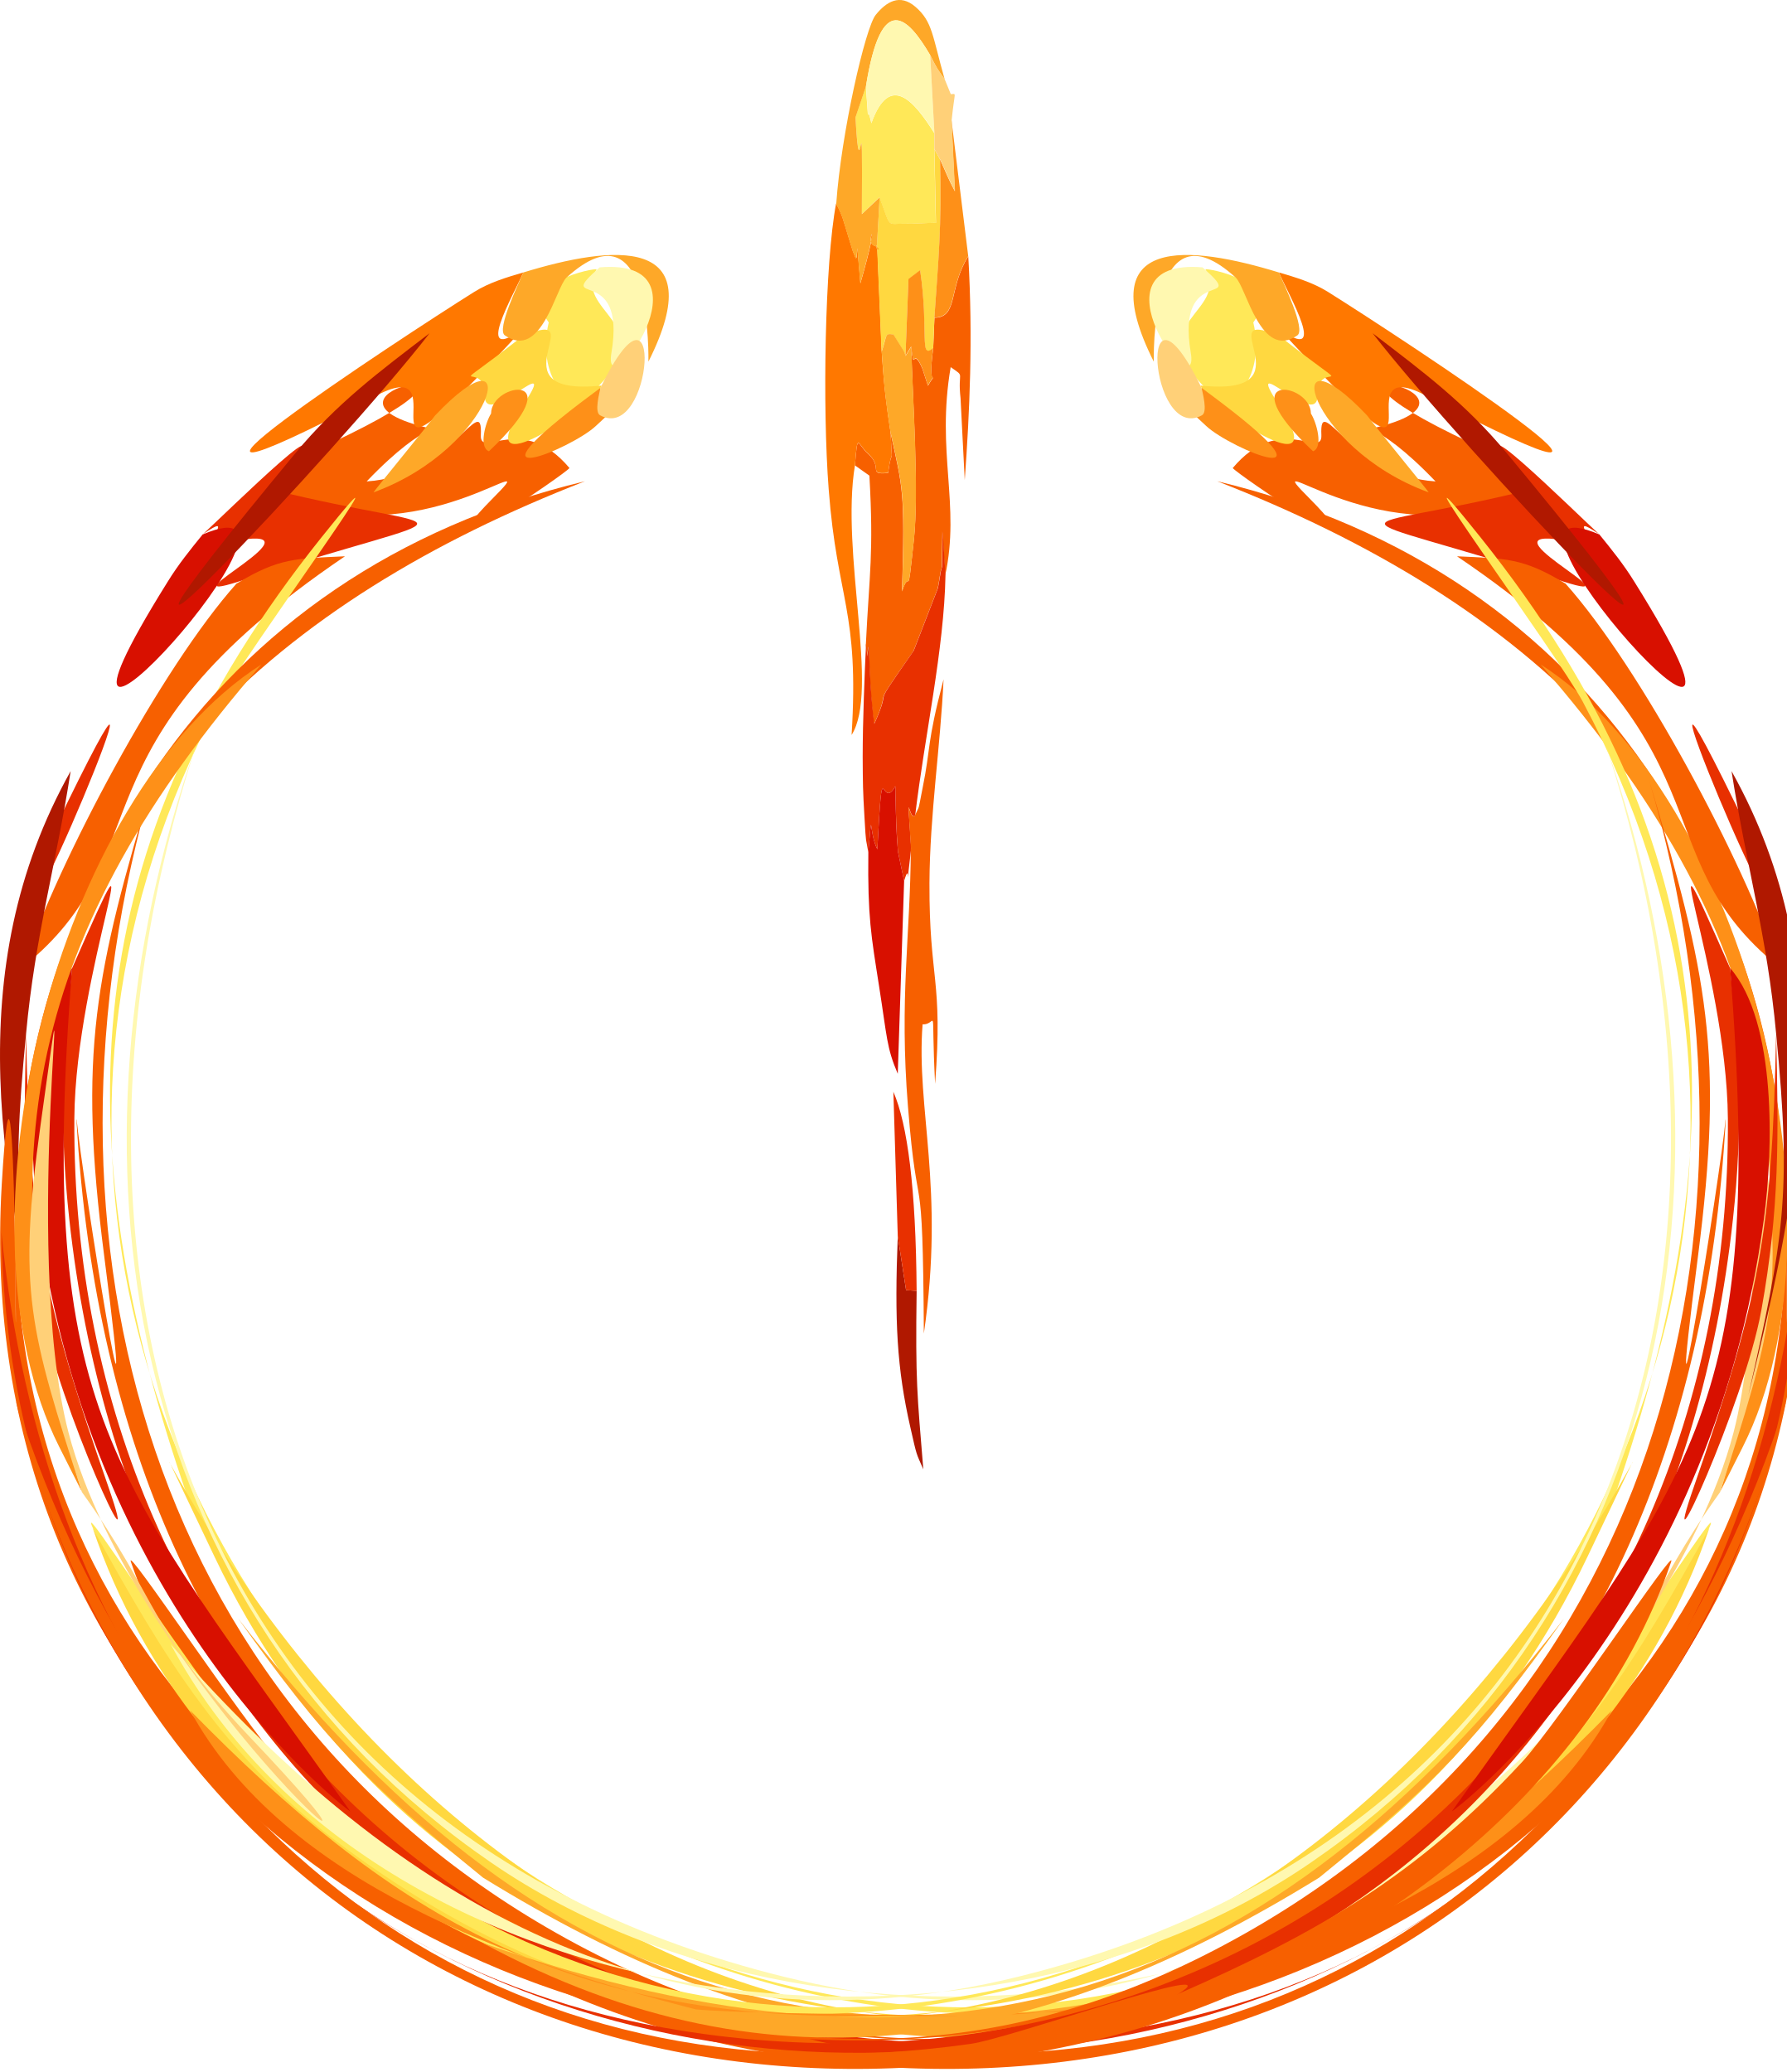
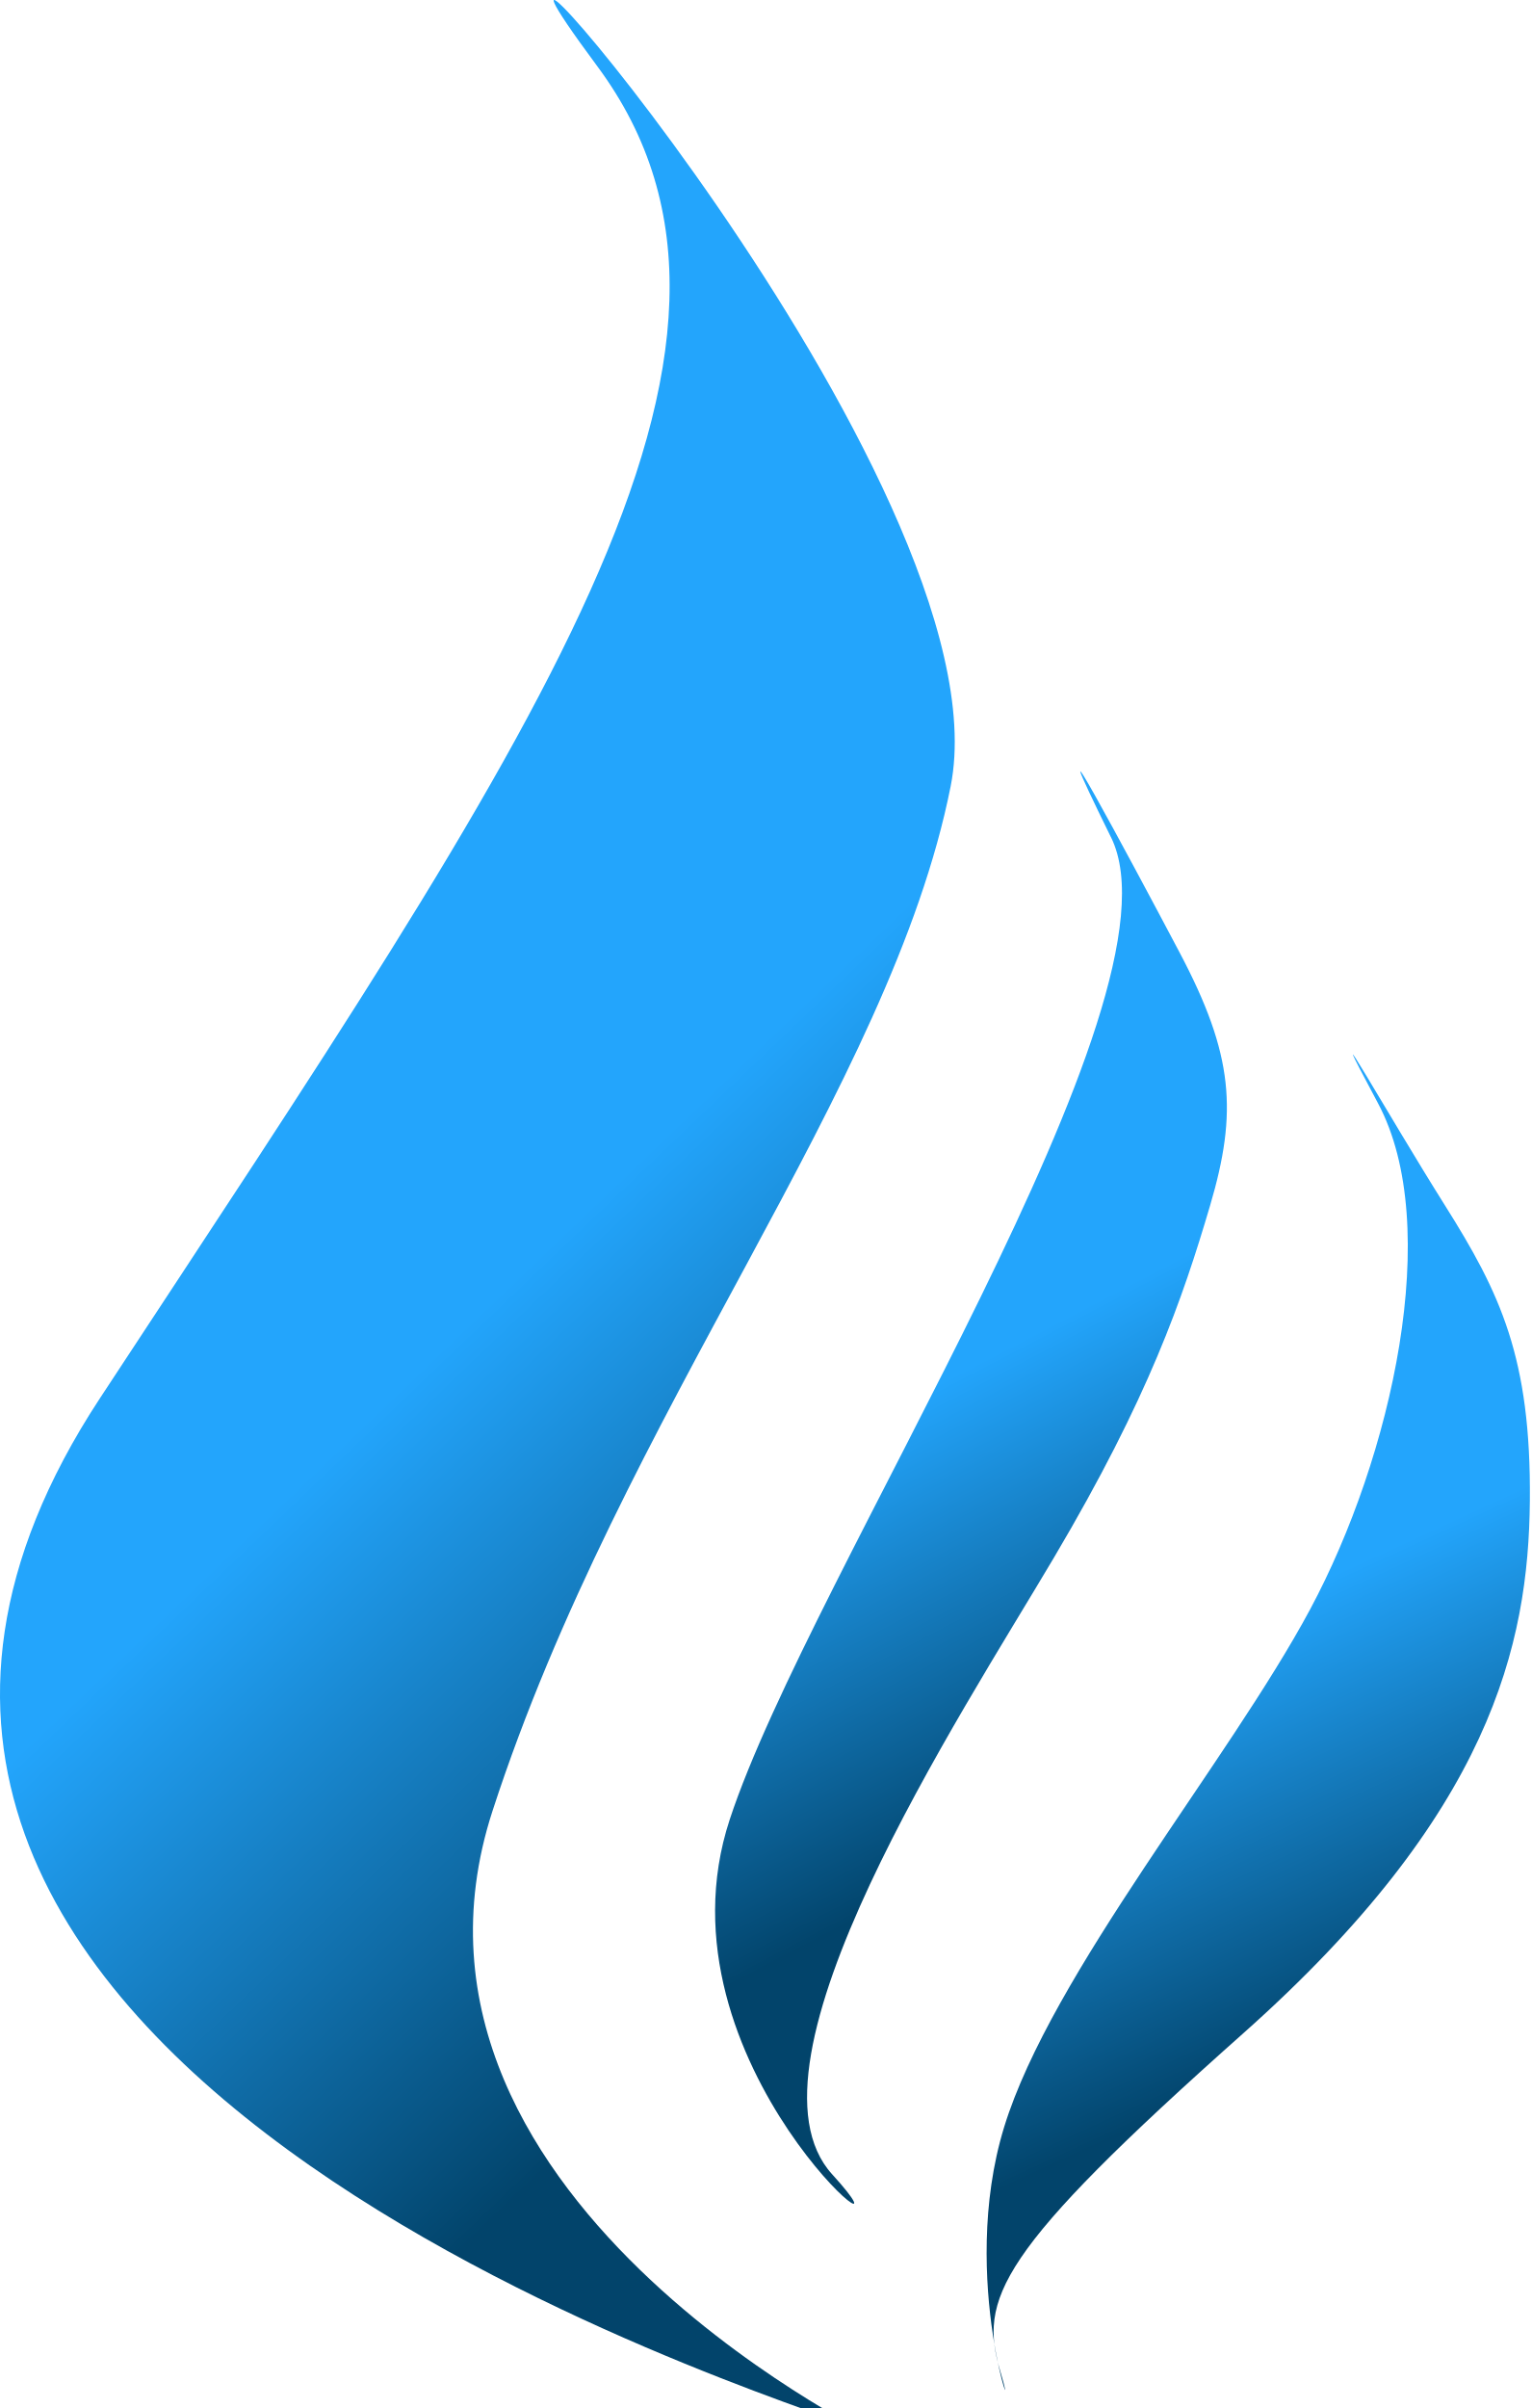
- <svg xmlns="http://www.w3.org/2000/svg" width="50" height="58" clip-rule="evenodd" fill-rule="evenodd" image-rendering="optimizeQuality" shape-rendering="geometricPrecision" text-rendering="geometricPrecision" version="1.1" xml:space="preserve" style="">
+ <svg xmlns="http://www.w3.org/2000/svg" width="35" height="55" style="">
  <rect id="backgroundrect" width="100%" height="100%" x="0" y="0" fill="none" stroke="none" class="" style="" />
  <defs>
-     <style type="text/css">
-    
-     .fil9 {fill:#B01800}
-     .fil4 {fill:#D81000}
-     .fil2 {fill:#E83000}
-     .fil0 {fill:#F76000}
-     .fil8 {fill:#FE9018}
-     .fil6 {fill:#FEA828}
-     .fil1 {fill:#FF7800}
-     .fil10 {fill:#FFD078}
-     .fil5 {fill:#FFD840}
-     .fil3 {fill:#FFE858}
-     .fil7 {fill:#FFF8B0}
-    
-   </style>
+     <linearGradient id="f" x1="0.719" x2="0.781" y1="0.375" y2="0.707">
+       <stop stop-color="#23a5fc" offset="0" />
+       <stop stop-color="#02446b" offset="1" />
+     </linearGradient>
+     <linearGradient id="d" x1="0.602" y1="0.637" y2="1">
+       <stop stop-color="#008cff" offset="0" />
+       <stop stop-color="#023863" offset="1" />
+     </linearGradient>
+     <linearGradient id="e" x1="0.734" x2="0.859" y1="0.453" y2="0.785">
+       <stop stop-color="#23a5fc" offset="0" />
+       <stop stop-color="#02446b" offset="1" />
+     </linearGradient>
  </defs>
  <g class="currentLayer" style="">
-     <g class="" id="svg_72">
-       <path class="fil0" d="m8.651,12.687 c6.875,-3.097 -0.617,-1.707 3.24,-0.73 c0.557,0.143 0.143,-0.33 -1.628,1.519 c2.362,-0.148 3.255,-2.575 3.196,-1.297 c-0.03,0.686 1.154,-0.656 2.481,0.922 c-0.094,0.148 -4.36,3.087 -2.18,0.883 c1.672,-1.687 -1.746,1.48 -5.45,0.059 c-0.972,-0.375 -0.128,-0.878 0.345,-1.356 z" id="svg_1" />
-       <path class="fil1" d="m14.648,7.627 c-0.281,0.646 -1.425,2.604 -0.005,1.573 c-5.272,5.741 -1.539,0.533 -4.103,1.869 c-8.503,4.424 0.705,-1.628 2.737,-2.9 c0.419,-0.261 0.898,-0.404 1.371,-0.543 z" id="svg_2" />
-       <path class="fil2" d="m5.672,14.961 c0.572,-0.518 4.542,-4.439 1.943,-1.253 c5.292,1.312 5.845,0.399 -0.932,2.57 c-2.293,0.735 2.767,-1.711 -0.286,-1.105 c-0.922,0.182 0.286,-0.898 -0.725,-0.217 z" id="svg_3" />
-       <path class="fil0" d="m6.628,16.332 c1.194,-0.725 1.667,-0.695 3.028,-0.76 c-7.941,5.371 -5.006,8.266 -9.016,11.497 c1.006,-2.989 3.872,-8.375 5.983,-10.737 z" id="svg_4" />
-       <path class="fil3" d="m15.363,9.032 c-0.858,-1.159 1.287,-1.529 1.337,-1.494 c-0.676,1.189 1.78,1.475 0.069,3.255 c-0.912,0.947 -1.746,-0.365 -1.411,-1.761 z" id="svg_5" />
-       <path class="fil4" d="m5.672,14.961 c4.094,-1.741 -5.978,9.332 -0.981,1.327 c0.301,-0.488 0.621,-0.883 0.981,-1.327 z" id="svg_6" />
-       <path class="fil5" d="m14.643,9.402 c2.032,-0.853 -0.952,1.716 2.195,1.391 c-0.109,0.498 -3.847,3.063 -2.195,0.547 c1.09,-1.657 -1.08,0.725 -1.075,-0.266 c0.005,-1.144 -1.386,0.256 1.075,-1.677 z" id="svg_7" />
-       <path class="fil6" d="m14.648,7.627 c2.476,-0.76 5.302,-1.085 3.502,2.496 c-0.005,-0.02 0.133,-4.562 -2.293,-2.353 c-0.301,0.276 -0.7,2.328 -1.726,1.618 c-0.242,-0.168 0.39,-1.46 0.518,-1.761 z" id="svg_8" />
-       <path class="fil7" d="m16.784,7.484 c3.3,-0.276 0.054,4.039 0.33,2.392 c0.434,-2.565 -1.662,-1.213 -0.33,-2.392 z" id="svg_9" />
-       <path class="fil6" d="m12.177,11.632 c2.525,-2.668 1.726,0.893 -1.721,2.15 c0,-0.025 1.583,-1.953 1.721,-2.15 z" id="svg_10" />
-       <path class="fil8" d="m16.808,10.852 c-0.079,1.771 1.864,-0.829 -0.128,1.07 c-0.686,0.651 -4.03,2.022 -0.084,-0.908 c0.069,-0.054 0.138,-0.104 0.212,-0.158 z" id="svg_11" />
-       <path class="fil9" d="m12.024,9.328 c-2.471,3.196 -11.941,13.238 -3.753,3.354 c1.154,-1.391 2.333,-2.269 3.753,-3.354 z" id="svg_12" />
-       <path class="fil2" d="m1.479,23.306 c4.533,-9.42 -2.259,6.806 0,0 z" id="svg_13" />
-       <path class="fil10" d="m16.808,10.852 c1.815,-3.704 1.475,1.573 -0.01,0.774 c-0.168,-0.089 -0.02,-0.621 0.01,-0.774 z" id="svg_14" />
-       <path class="fil8" d="m13.745,11.577 c0.005,-0.888 2.333,-1.198 -0.059,1.055 c-0.296,-0.109 -0.094,-0.819 0.059,-1.055 z" id="svg_15" />
-       <path class="fil0" d="m2.145,31.335 c0.143,1.583 1.8,11.802 0.774,3.842 c-0.735,-5.697 -0.266,-7.896 1.371,-13.351 c-3.763,12.784 -0.143,26.352 12.138,32.749 c6.446,3.354 12.552,3.137 19.176,0.513 c-1.997,0.547 -3.556,1.051 -5.637,1.361 c12.089,-2.757 21.218,-11.516 19.906,-24.517 c-0.972,-9.608 -7.255,-15.132 -15.802,-18.461 c10.653,2.555 16,11.442 15.945,22.017 c-0.035,6.283 -0.035,-9.292 0.38,-2.333 c1.711,28.976 -46.194,35.442 -48.256,-1.815 z" id="svg_16" />
-       <path class="fil2" d="m2.017,27.104 c2.417,-5.494 0.094,0.049 0.064,4.202 c-0.109,16.305 12.907,27.792 28.685,25.627 c12.084,-1.657 18.51,-10.939 19.64,-22.446 c-0.518,28.976 -44.897,32.379 -48.468,-0.37 c-0.281,-2.57 -0.187,-4.459 0.079,-7.013 z" id="svg_17" />
-       <path class="fil0" d="m17.479,55.828 c-1.687,-1.041 4.656,1.228 5.8,1.386 c13.262,1.869 22.742,-5.677 26.717,-17.997 c-3.502,14.264 -16.449,21.213 -30.298,17.869 c-6.757,-1.633 -13.726,-6.629 -16.034,-13.366 c-0.192,-0.562 3.166,4.518 4.177,5.608 c2.935,3.171 5.736,4.789 9.642,6.496 z" id="svg_18" />
-       <path class="fil3" d="m5.257,41.925 c-3.497,-10.106 -3.147,-18.264 3.739,-26.88 c3.048,-3.808 -2.17,3.309 -2.856,4.592 c-12.291,23.057 15.576,48.3 35.97,30.609 c2.427,-2.101 8.493,-12.375 4.399,-4.986 c-8.878,16.029 -31.24,14.14 -40.448,-1.928 l-0.809,-1.411 z" id="svg_19" />
-       <path class="fil4" d="m2.017,27.104 c-0.977,12.572 0.991,14.012 7.788,23.6 c0.044,0.064 -7.235,-5.366 -8.735,-16.601 c-0.252,-1.874 -0.37,-5.489 0.947,-7.004 z" id="svg_20" />
-       <path class="fil5" d="m4.739,40.928 c7.64,13.839 22.12,21.025 35.975,10.846 c3.443,-2.53 5.115,-5.346 7.132,-9.001 c-5.613,16.532 -32.892,19.575 -41.839,0.809 l-1.263,-2.653 z" id="svg_21" />
-       <path class="fil7" d="m5.469,20.919 c-4.868,15.102 -0.035,30.332 16.458,34.411 c9.835,2.432 17.445,-2.116 23.733,-9.302 c-5.558,10.352 -22.12,12.833 -31.911,6.111 c-10.367,-7.117 -12.237,-19.906 -8.281,-31.22 z" id="svg_22" />
-       <path class="fil6" d="m13.519,52.558 c-3.26,-2.649 -4.409,-3.822 -6.851,-7.25 c8.365,10.811 17.297,13.603 30.268,9.08 c-8.256,4.454 -15.719,2.92 -23.418,-1.83 z" id="svg_23" />
-       <path class="fil8" d="m48.147,41.767 c2.841,-9.386 1.416,-15.743 -5.021,-23.166 c5.751,3.689 8.779,15.704 5.657,21.898 l-0.641,1.272 z" id="svg_24" />
-       <path class="fil9" d="m0.73,28.938 c-0.444,4.518 -0.207,5.751 0.779,10.126 c-1.485,-5.958 -2.668,-11.876 0.469,-17.479 c-0.409,2.634 -0.996,4.607 -1.248,7.349 z" id="svg_25" />
-       <path class="fil2" d="m0.73,28.938 c0.113,5.583 0.469,7.408 2.298,12.666 c1.075,3.092 -1.411,-2.298 -1.884,-4.927 c-0.513,-2.846 -0.483,-4.878 -0.414,-7.738 z" id="svg_26" />
-       <path class="fil10" d="m48.147,41.767 c-2.15,3.009 -1.904,3.911 -4.676,6.831 c-6.131,6.451 3.235,-1.568 5.05,-8.493 c1.371,-5.248 -0.286,-16.281 0.779,-8.651 c0.656,4.685 0.306,5.78 -1.154,10.313 z" id="svg_27" />
-       <path class="fil8" d="m30.963,56.247 c-1.845,0.182 -12.37,0.182 -4.36,0.187 c8.143,0.005 12.976,-2.895 18.515,-8.557 c-2.624,4.824 -9.105,7.073 -14.155,8.37 z" id="svg_28" />
-       <path class="fil0" d="m24.236,18.034 c0.099,-2.012 0.222,-2.53 0.099,-4.72 l-0.404,-0.286 c0.074,-0.967 0.069,-0.587 0.365,-0.326 c0.439,0.39 -0.03,0.597 0.562,0.538 c0.123,-0.878 0.123,0.015 0.069,-1.129 c0.335,1.554 0.409,1.583 0.321,4.444 c0.242,-0.735 0.133,0.429 0.33,-1.43 c0.148,-1.371 -0.03,-3.911 -0.074,-5.42 c0.094,0.799 0.03,-0.059 0.316,0.621 l0.153,0.473 c0.335,-0.577 -0.035,0.321 0.148,-1.046 l0.035,-0.858 c0.676,-0.01 0.38,-0.819 0.947,-1.721 c0.133,2.318 0.039,4.345 -0.099,6.264 l-0.118,-2.293 c-0.089,-0.789 0.148,-0.572 -0.276,-0.868 c-0.409,2.387 0.276,3.847 -0.153,5.83 l-0.079,-1.233 c-0.03,1.628 0.015,0.612 -0.089,1.361 c-0.01,0.079 -0.03,0.173 -0.044,0.242 l-0.676,1.746 c-1.322,1.894 -0.538,0.789 -1.105,2.052 c-0.182,-1.371 -0.113,-2.762 -0.192,-1.909 c-0.005,0.069 -0.025,-0.227 -0.039,-0.326 z" id="svg_29" />
-       <path class="fil1" d="m23.407,5.703 c0.187,0.345 0.197,0.464 0.365,1.001 l0.099,0.321 c0.01,0.035 0.039,0.089 0.049,0.118 c0.138,0.439 0.005,-1.129 0.163,0.789 c0.621,-2.16 0.128,-1.159 0.37,-1.065 c0.326,0.128 0.005,0.187 0.099,-0.025 l0.128,3.004 c0.074,1.11 0.133,1.485 0.247,2.259 c0.054,1.144 0.054,0.252 -0.069,1.129 c-0.592,0.059 -0.123,-0.148 -0.562,-0.538 c-0.296,-0.261 -0.291,-0.641 -0.365,0.326 c-0.409,2.456 0.69,6.313 -0.094,7.551 c0.217,-3.502 -0.404,-3.763 -0.641,-6.87 c-0.178,-2.288 -0.109,-6.338 0.207,-8.01 z" id="svg_30" />
-       <path class="fil2" d="m24.305,23.863 c-0.074,-0.459 -0.059,-0.138 -0.109,-1.006 c-0.044,-0.755 -0.044,-0.878 -0.049,-1.677 c0,-0.972 0.054,-2.353 0.094,-3.152 c0.015,0.099 0.035,0.395 0.039,0.326 c0.074,-0.853 0.01,0.538 0.192,1.909 c0.567,-1.263 -0.212,-0.158 1.105,-2.052 l0.676,-1.746 c0.015,-0.069 0.03,-0.168 0.044,-0.242 c0.104,-0.75 0.059,0.266 0.089,-1.361 l0.079,1.233 c-0.039,2.096 -0.587,4.523 -0.848,6.727 c-0.178,0.217 -0.247,-1.09 -0.113,0.927 c-0.187,1.568 0.005,0.227 -0.197,0.912 l-0.173,-0.824 c-0.044,-0.607 -0.054,-0.819 -0.074,-1.83 c-0.404,0.75 -0.345,-1.149 -0.503,1.766 c-0.242,-0.469 -0.128,-1.297 -0.252,0.089 z" id="svg_31" />
-       <path class="fil0" d="m25.499,23.75 c-0.128,-2.012 -0.064,-0.71 0.113,-0.927 c0.143,-0.326 0.069,-0.044 0.212,-0.764 c0.237,-1.164 0.104,-1.203 0.587,-3.043 c-0.089,1.899 -0.385,3.788 -0.395,5.701 c-0.01,2.718 0.385,2.673 0.158,5.623 c-0.123,-2.427 0.079,-1.637 -0.35,-1.667 c-0.187,2.362 0.631,4.567 0.035,8.656 c-0.03,-5.184 -0.168,-2.885 -0.444,-6.348 c-0.247,-3.053 0.069,-4.779 0.079,-7.23 z" id="svg_32" />
-       <path class="fil3" d="m24.621,5.521 l-0.498,0.469 c0.025,-4.034 -0.039,-0.227 -0.178,-2.708 l0.291,-0.858 c0.118,1.539 -0.015,0.252 0.153,1.026 c0.518,-1.435 1.198,-0.621 1.761,0.276 v0.449 l0.044,2.062 c-0.286,0 -0.572,0.03 -0.858,0.025 c-0.538,-0.01 -0.39,0.158 -0.72,-0.74 z" id="svg_33" />
-       <path class="fil4" d="m24.305,23.863 c0.123,-1.381 0.01,-0.557 0.252,-0.089 c0.158,-2.915 0.099,-1.016 0.503,-1.766 c0.02,1.011 0.025,1.223 0.074,1.83 l0.173,0.824 l-0.178,5.396 c-0.316,-0.74 -0.296,-1.011 -0.523,-2.451 c-0.222,-1.42 -0.321,-1.928 -0.301,-3.743 z" id="svg_34" />
-       <path class="fil5" d="m24.547,6.843 l0.074,-1.322 c0.33,0.898 0.182,0.73 0.72,0.74 c0.286,0.005 0.572,-0.025 0.858,-0.025 l-0.044,-2.062 l0.158,0.291 c0.049,1.899 -0.044,2.792 -0.158,4.429 l-0.035,0.858 c-0.399,0.34 -0.118,-0.459 -0.365,-2.18 l-0.326,0.247 l-0.084,2.15 c-0.015,-0.044 -0.039,-0.118 -0.049,-0.138 l-0.291,-0.464 c-0.256,-0.035 -0.163,-0.005 -0.33,0.483 l-0.128,-3.004 z" id="svg_35" />
-       <path class="fil6" d="m23.407,5.703 c0.138,-1.973 0.814,-4.932 1.105,-5.287 c0.291,-0.36 0.671,-0.607 1.115,-0.222 c0.478,0.414 0.469,0.809 0.814,2.022 c-0.173,-0.227 -0.242,-0.345 -0.404,-0.671 c-0.617,-1.055 -1.366,-1.845 -1.8,0.883 l-0.291,0.858 c0.133,2.481 0.202,-1.327 0.178,2.708 l0.498,-0.469 l-0.074,1.322 c-0.094,0.207 0.232,0.153 -0.099,0.025 c-0.242,-0.099 0.247,-1.095 -0.37,1.065 c-0.158,-1.924 -0.025,-0.35 -0.163,-0.789 c-0.01,-0.03 -0.035,-0.084 -0.049,-0.118 l-0.099,-0.321 c-0.168,-0.538 -0.178,-0.656 -0.365,-1.001 z" id="svg_36" />
-       <path class="fil7" d="m24.236,2.424 c0.434,-2.723 1.179,-1.933 1.8,-0.883 l0.118,2.18 c-0.562,-0.898 -1.248,-1.711 -1.761,-0.276 c-0.168,-0.774 -0.039,0.513 -0.153,-1.026 z" id="svg_37" />
-       <path class="fil6" d="m24.926,12.105 c-0.118,-0.774 -0.173,-1.149 -0.247,-2.259 c0.168,-0.488 0.069,-0.518 0.33,-0.483 l0.291,0.464 c0.01,0.02 0.035,0.094 0.049,0.138 l0.158,-0.261 c0.044,1.509 0.222,4.044 0.074,5.42 c-0.202,1.859 -0.089,0.695 -0.33,1.43 c0.089,-2.861 0.015,-2.89 -0.321,-4.444 z" id="svg_38" />
-       <path class="fil8" d="m26.312,4.46 c0.168,0.375 0.232,0.552 0.414,0.893 l-0.094,-1.993 l0.469,3.808 c-0.567,0.903 -0.276,1.711 -0.947,1.721 c0.113,-1.637 0.207,-2.53 0.158,-4.429 z" id="svg_39" />
-       <path class="fil9" d="m25.129,34.605 l0.232,1.509 l0.296,0.02 c-0.035,2.55 0.015,2.885 0.187,4.996 c-0.207,-0.478 -0.173,-0.34 -0.36,-1.164 c-0.38,-1.662 -0.449,-2.984 -0.355,-5.361 z" id="svg_40" />
-       <path class="fil2" d="m25.129,34.605 l-0.123,-4.044 c0.395,0.908 0.631,2.688 0.651,5.573 l-0.296,-0.02 l-0.232,-1.509 z" id="svg_41" />
-       <path class="fil10" d="m26.312,4.46 l-0.158,-0.291 v-0.449 l-0.118,-2.18 c0.158,0.326 0.232,0.444 0.404,0.671 l0.173,0.424 c0.173,0 0.109,-0.109 0.025,0.725 l0.094,1.993 c-0.178,-0.34 -0.247,-0.518 -0.414,-0.893 z" id="svg_42" />
-       <path class="fil8" d="m25.503,9.698 l-0.158,0.261 l0.084,-2.15 l0.326,-0.247 c0.252,1.721 -0.035,2.52 0.365,2.18 c-0.178,1.366 0.187,0.469 -0.148,1.046 l-0.153,-0.473 c-0.281,-0.676 -0.222,0.178 -0.316,-0.621 z" id="svg_43" />
-       <path class="fil0" d="m41.794,12.687 c-6.875,-3.097 0.617,-1.707 -3.24,-0.73 c-0.557,0.143 -0.143,-0.33 1.628,1.519 c-2.362,-0.148 -3.255,-2.575 -3.196,-1.297 c0.03,0.686 -1.154,-0.656 -2.481,0.922 c0.094,0.148 4.36,3.087 2.18,0.883 c-1.672,-1.687 1.746,1.48 5.45,0.059 c0.972,-0.375 0.128,-0.878 -0.345,-1.356 z" id="svg_44" />
-       <path class="fil1" d="m35.797,7.627 c0.281,0.646 1.425,2.604 0.005,1.573 c5.272,5.741 1.539,0.533 4.103,1.869 c8.503,4.424 -0.705,-1.628 -2.737,-2.9 c-0.419,-0.261 -0.898,-0.404 -1.371,-0.543 z" id="svg_45" />
-       <path class="fil2" d="m44.768,14.961 c-0.572,-0.518 -4.542,-4.439 -1.943,-1.253 c-5.292,1.312 -5.845,0.399 0.932,2.57 c2.293,0.735 -2.767,-1.711 0.286,-1.105 c0.922,0.182 -0.286,-0.898 0.725,-0.217 z" id="svg_46" />
-       <path class="fil0" d="m43.811,16.332 c-1.194,-0.725 -1.667,-0.695 -3.028,-0.76 c7.941,5.371 5.006,8.266 9.016,11.497 c-1.006,-2.989 -3.872,-8.375 -5.983,-10.737 z" id="svg_47" />
-       <path class="fil3" d="m35.077,9.032 c0.858,-1.159 -1.287,-1.529 -1.337,-1.494 c0.676,1.189 -1.78,1.475 -0.069,3.255 c0.912,0.947 1.746,-0.365 1.411,-1.761 z" id="svg_48" />
-       <path class="fil4" d="m44.768,14.961 c-4.094,-1.741 5.978,9.332 0.981,1.327 c-0.301,-0.488 -0.621,-0.883 -0.981,-1.327 z" id="svg_49" />
-       <path class="fil5" d="m35.802,9.402 c-2.032,-0.853 0.952,1.716 -2.195,1.391 c0.109,0.498 3.847,3.063 2.195,0.547 c-1.09,-1.657 1.08,0.725 1.075,-0.266 c-0.005,-1.144 1.386,0.256 -1.075,-1.677 z" id="svg_50" />
-       <path class="fil6" d="m35.797,7.627 c-2.476,-0.76 -5.302,-1.085 -3.502,2.496 c0.005,-0.02 -0.133,-4.562 2.293,-2.353 c0.301,0.276 0.7,2.328 1.726,1.618 c0.242,-0.168 -0.39,-1.46 -0.518,-1.761 z" id="svg_51" />
-       <path class="fil7" d="m33.661,7.484 c-3.3,-0.276 -0.054,4.039 -0.33,2.392 c-0.434,-2.565 1.662,-1.213 0.33,-2.392 z" id="svg_52" />
-       <path class="fil6" d="m38.268,11.632 c-2.525,-2.668 -1.726,0.893 1.721,2.15 c0,-0.025 -1.583,-1.953 -1.721,-2.15 z" id="svg_53" />
-       <path class="fil8" d="m33.632,10.852 c0.079,1.771 -1.864,-0.829 0.128,1.07 c0.686,0.651 4.03,2.022 0.084,-0.908 c-0.069,-0.054 -0.138,-0.104 -0.212,-0.158 z" id="svg_54" />
-       <path class="fil9" d="m38.421,9.328 c2.471,3.196 11.941,13.238 3.753,3.354 c-1.154,-1.391 -2.333,-2.269 -3.753,-3.354 z" id="svg_55" />
-       <path class="fil2" d="m48.965,23.306 c-4.533,-9.42 2.259,6.806 0,0 z" id="svg_56" />
-       <path class="fil10" d="m33.632,10.852 c-1.815,-3.704 -1.475,1.573 0.01,0.774 c0.168,-0.089 0.02,-0.621 -0.01,-0.774 z" id="svg_57" />
-       <path class="fil8" d="m36.694,11.577 c-0.005,-0.888 -2.333,-1.198 0.059,1.055 c0.296,-0.109 0.094,-0.819 -0.059,-1.055 z" id="svg_58" />
-       <path class="fil0" d="m48.3,31.335 c-0.143,1.583 -1.8,11.802 -0.774,3.842 c0.735,-5.697 0.266,-7.896 -1.371,-13.351 c3.763,12.784 0.143,26.352 -12.138,32.749 c-6.446,3.354 -12.552,3.137 -19.176,0.513 c1.997,0.547 3.556,1.051 5.637,1.361 c-12.089,-2.757 -21.218,-11.516 -19.906,-24.517 c0.972,-9.608 7.255,-15.132 15.802,-18.461 c-10.653,2.555 -16,11.442 -15.945,22.017 c0.035,6.283 0.035,-9.292 -0.38,-2.333 c-1.711,28.976 46.194,35.442 48.256,-1.815 z" id="svg_59" />
-       <path class="fil2" d="m48.428,27.104 c-2.417,-5.494 -0.094,0.049 -0.064,4.202 c0.109,16.305 -12.907,27.792 -28.685,25.627 c-12.084,-1.657 -18.51,-10.939 -19.64,-22.446 c0.518,28.976 44.897,32.379 48.468,-0.37 c0.281,-2.57 0.187,-4.459 -0.079,-7.013 z" id="svg_60" />
-       <path class="fil0" d="m32.961,55.828 c1.687,-1.041 -4.656,1.228 -5.8,1.386 c-13.262,1.869 -22.742,-5.677 -26.717,-17.997 c3.502,14.264 16.449,21.213 30.298,17.869 c6.757,-1.633 13.726,-6.629 16.034,-13.366 c0.192,-0.562 -3.166,4.518 -4.177,5.608 c-2.935,3.171 -5.736,4.789 -9.642,6.496 z" id="svg_61" />
-       <path class="fil3" d="m45.183,41.925 c3.497,-10.106 3.147,-18.264 -3.739,-26.88 c-3.048,-3.808 2.17,3.309 2.856,4.592 c12.291,23.057 -15.576,48.3 -35.97,30.609 c-2.427,-2.101 -8.493,-12.375 -4.399,-4.986 c8.878,16.029 31.24,14.14 40.448,-1.928 l0.809,-1.411 z" id="svg_62" />
-       <path class="fil4" d="m48.428,27.104 c0.977,12.572 -0.991,14.012 -7.788,23.6 c-0.044,0.064 7.235,-5.366 8.735,-16.601 c0.252,-1.874 0.37,-5.489 -0.947,-7.004 z" id="svg_63" />
-       <path class="fil5" d="m45.7,40.928 c-7.64,13.839 -22.12,21.025 -35.975,10.846 c-3.443,-2.53 -5.115,-5.346 -7.132,-9.001 c5.613,16.532 32.892,19.575 41.839,0.809 l1.263,-2.653 z" id="svg_64" />
-       <path class="fil7" d="m44.97,20.919 c4.868,15.102 0.035,30.332 -16.458,34.411 c-9.835,2.432 -17.445,-2.116 -23.733,-9.302 c5.558,10.352 22.12,12.833 31.911,6.111 c10.367,-7.117 12.237,-19.906 8.281,-31.22 z" id="svg_65" />
-       <path class="fil6" d="m36.926,52.558 c3.26,-2.649 4.409,-3.822 6.851,-7.25 c-8.365,10.811 -17.297,13.603 -30.268,9.08 c8.256,4.454 15.719,2.92 23.418,-1.83 z" id="svg_66" />
-       <path class="fil8" d="m2.293,41.767 c-2.841,-9.386 -1.416,-15.743 5.021,-23.166 c-5.751,3.689 -8.779,15.704 -5.657,21.898 l0.641,1.272 z" id="svg_67" />
-       <path class="fil9" d="m49.715,28.938 c0.444,4.518 0.207,5.751 -0.779,10.126 c1.485,-5.958 2.668,-11.876 -0.469,-17.479 c0.409,2.634 0.996,4.607 1.248,7.349 z" id="svg_68" />
-       <path class="fil2" d="m49.715,28.938 c-0.113,5.583 -0.469,7.408 -2.298,12.666 c-1.075,3.092 1.411,-2.298 1.884,-4.927 c0.513,-2.846 0.483,-4.878 0.414,-7.738 z" id="svg_69" />
-       <path class="fil10" d="m2.293,41.767 c2.15,3.009 1.904,3.911 4.676,6.831 c6.131,6.451 -3.235,-1.568 -5.05,-8.493 c-1.371,-5.248 0.286,-16.281 -0.779,-8.651 c-0.656,4.685 -0.306,5.78 1.154,10.313 z" id="svg_70" />
-       <path class="fil8" d="m19.476,56.247 c1.845,0.182 12.37,0.182 4.36,0.187 c-8.143,0.005 -12.976,-2.895 -18.515,-8.557 c2.624,4.824 9.105,7.073 14.155,8.37 z" id="svg_71" />
+     <g stroke-width="0" id="svg_1" class="">
+       <text x="-88.148" y="196.606" font-family="Arial" font-size="24" opacity=".5" stroke="#096388" stroke-dasharray="null" text-anchor="middle" xml:space="preserve" id="svg_2" transform="matrix(0.1495306,0,0,0.1495306,9.555382,0.000007810008) " />
+       <path d="m13.645,1.511 c4.81,6.48 -1.445,15.327 -11.364,30.429 s15.626,22.829 17.221,23.502 c1.595,0.673 -11.215,-4.959 -8.249,-14.081 s9.096,-16.498 10.467,-23.402 c1.371,-6.903 -12.885,-22.928 -8.075,-16.448 z" fill="url(#e)" stroke="url(#d)" id="svg_3" />
+       <g fill="url(#f)" stroke="#0b8ec1" id="svg_4">
+         <path d="m25.385,19.126 c1.821,3.704 -6.868,16.825 -8.713,22.433 c-1.844,5.607 4.649,10.63 2.343,8.106 c-2.305,-2.524 2.912,-10.449 5.07,-14.097 c2.159,-3.647 2.934,-5.902 3.563,-8.035 c0.629,-2.132 0.541,-3.434 -0.696,-5.775 c-1.237,-2.342 -3.389,-6.336 -1.568,-2.632 z" id="svg_5" />
+         <path d="m22.859,54.179 c0.498,1.669 -0.994,-2.092 0.083,-5.596 s5.124,-8.343 6.992,-11.827 s3.048,-8.753 1.55,-11.556 s0.264,0.323 1.527,2.328 c1.263,2.006 1.973,3.48 1.942,6.759 c-0.032,3.28 -0.889,7.125 -6.547,12.154 c-5.658,5.028 -6.045,6.069 -5.547,7.738 z" stroke-dasharray="null" id="svg_6" />
+       </g>
    </g>
  </g>
</svg>
